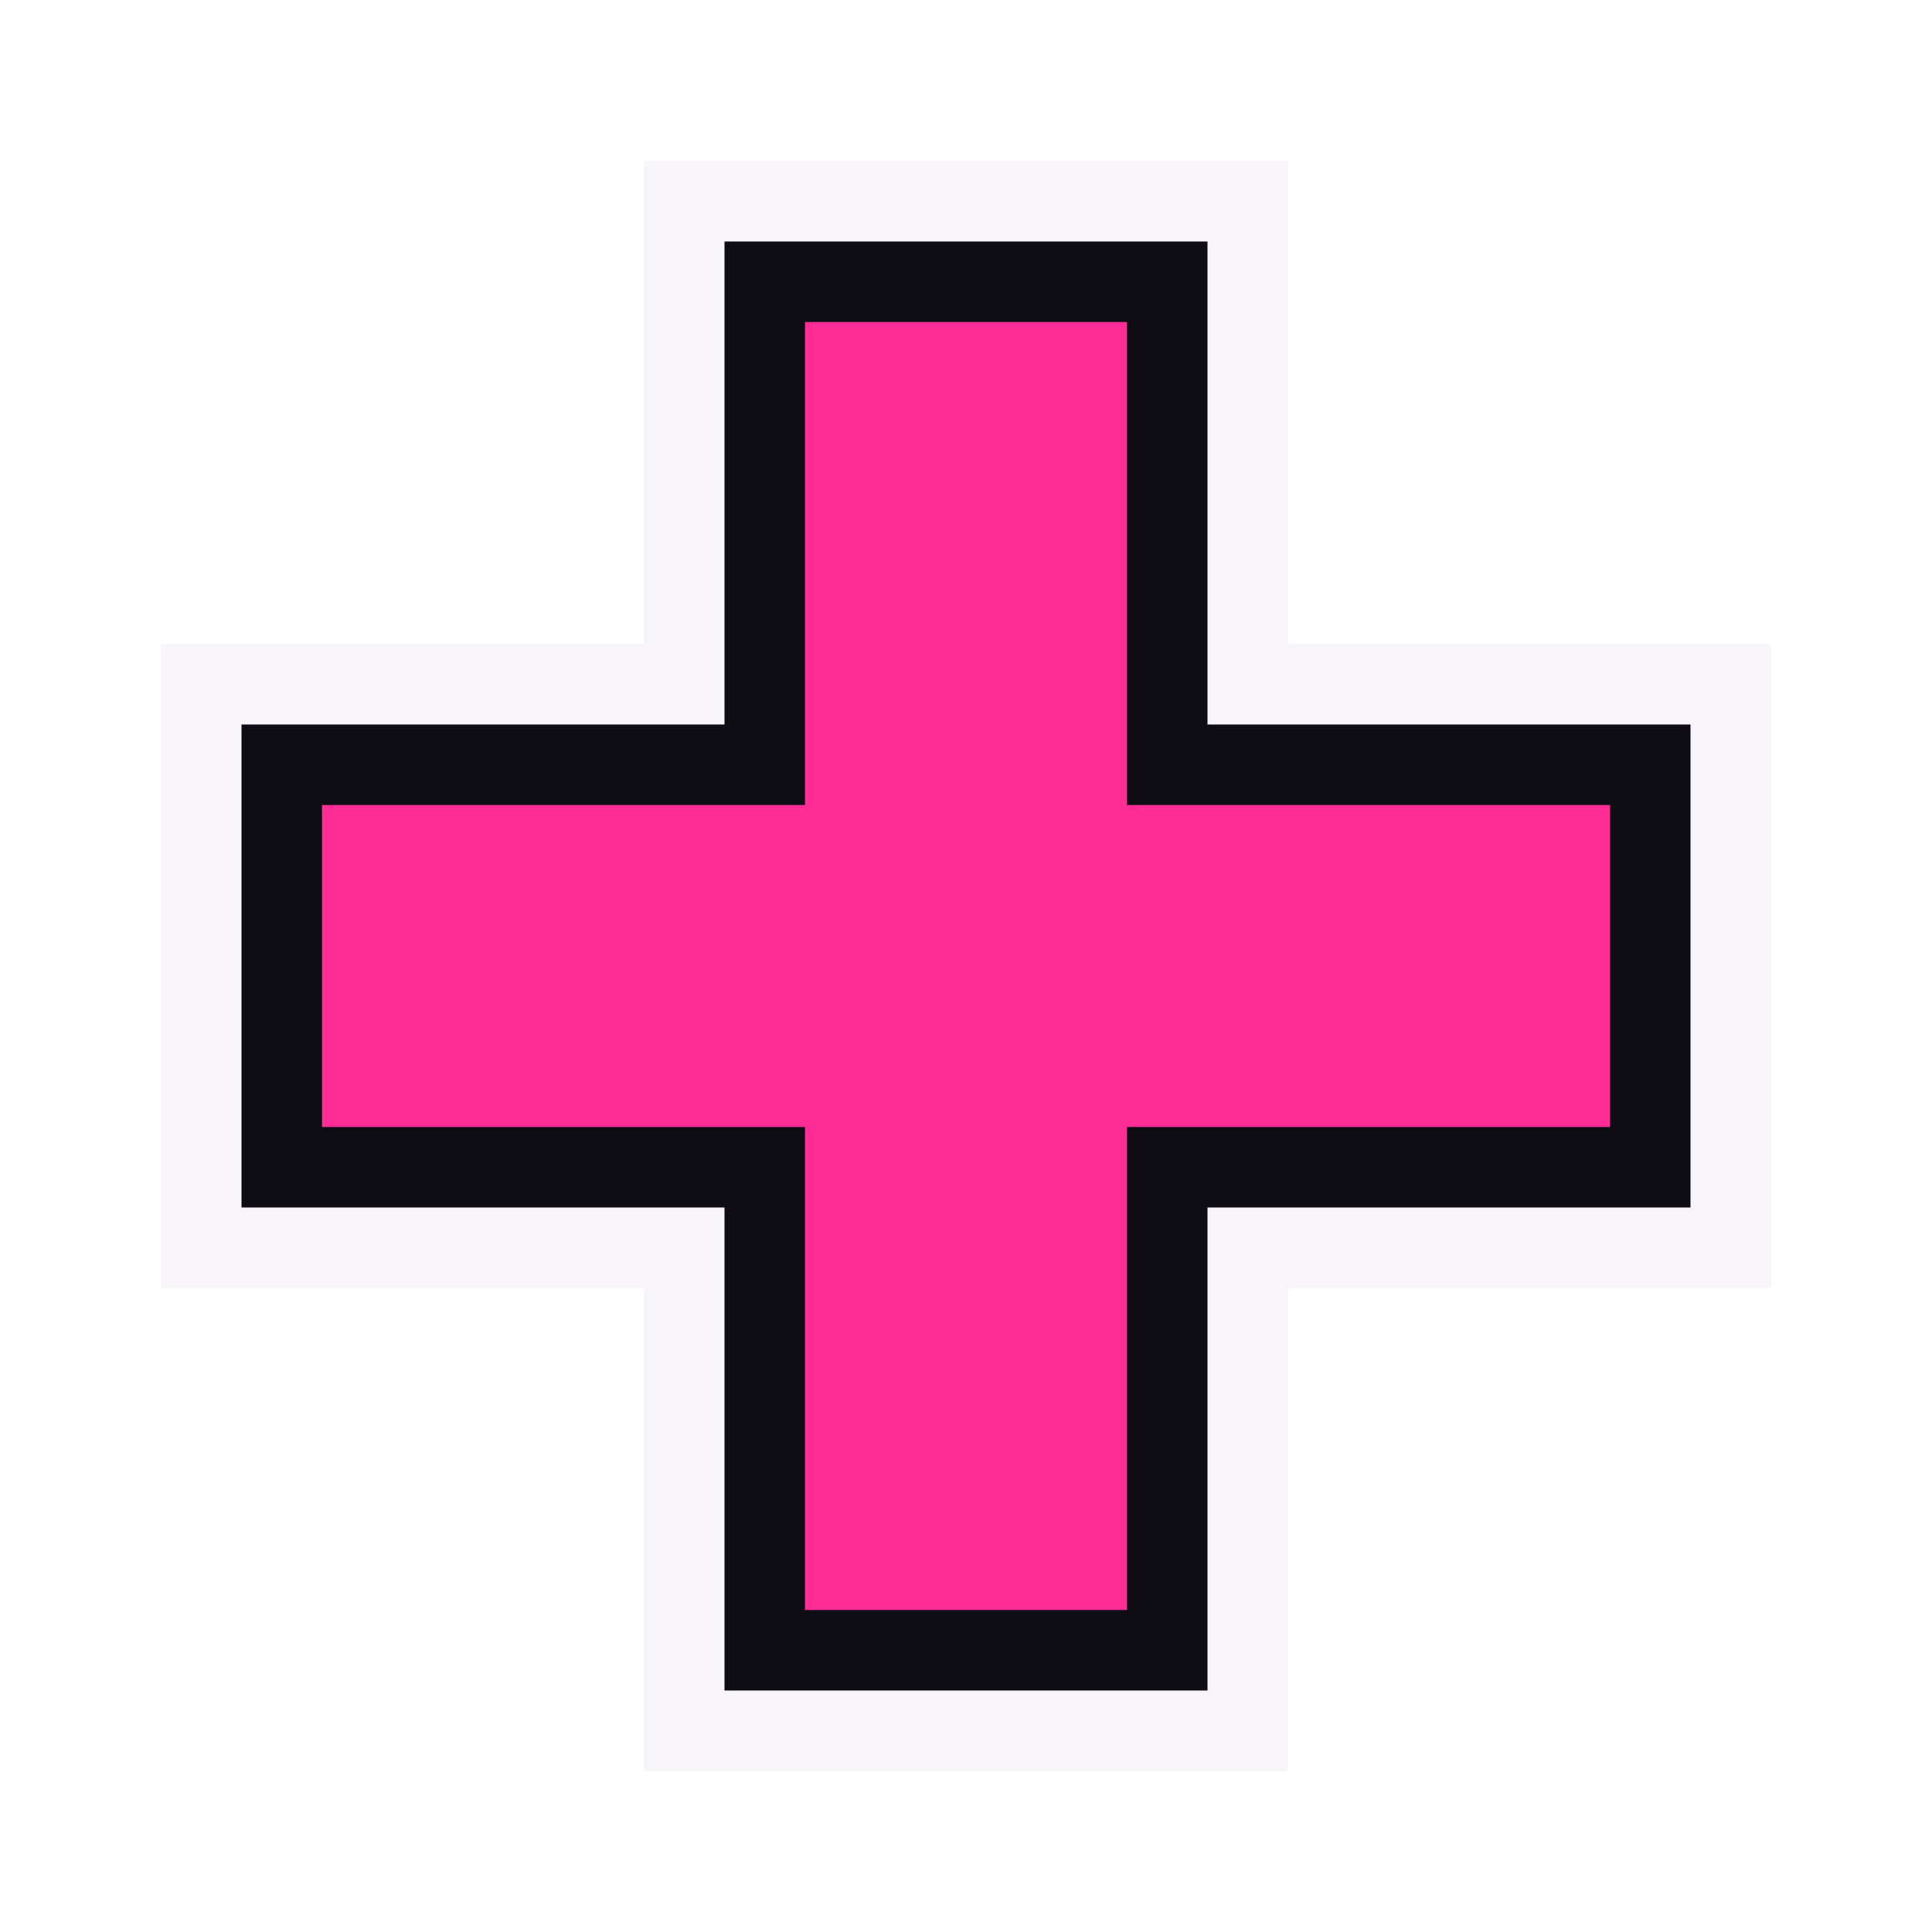
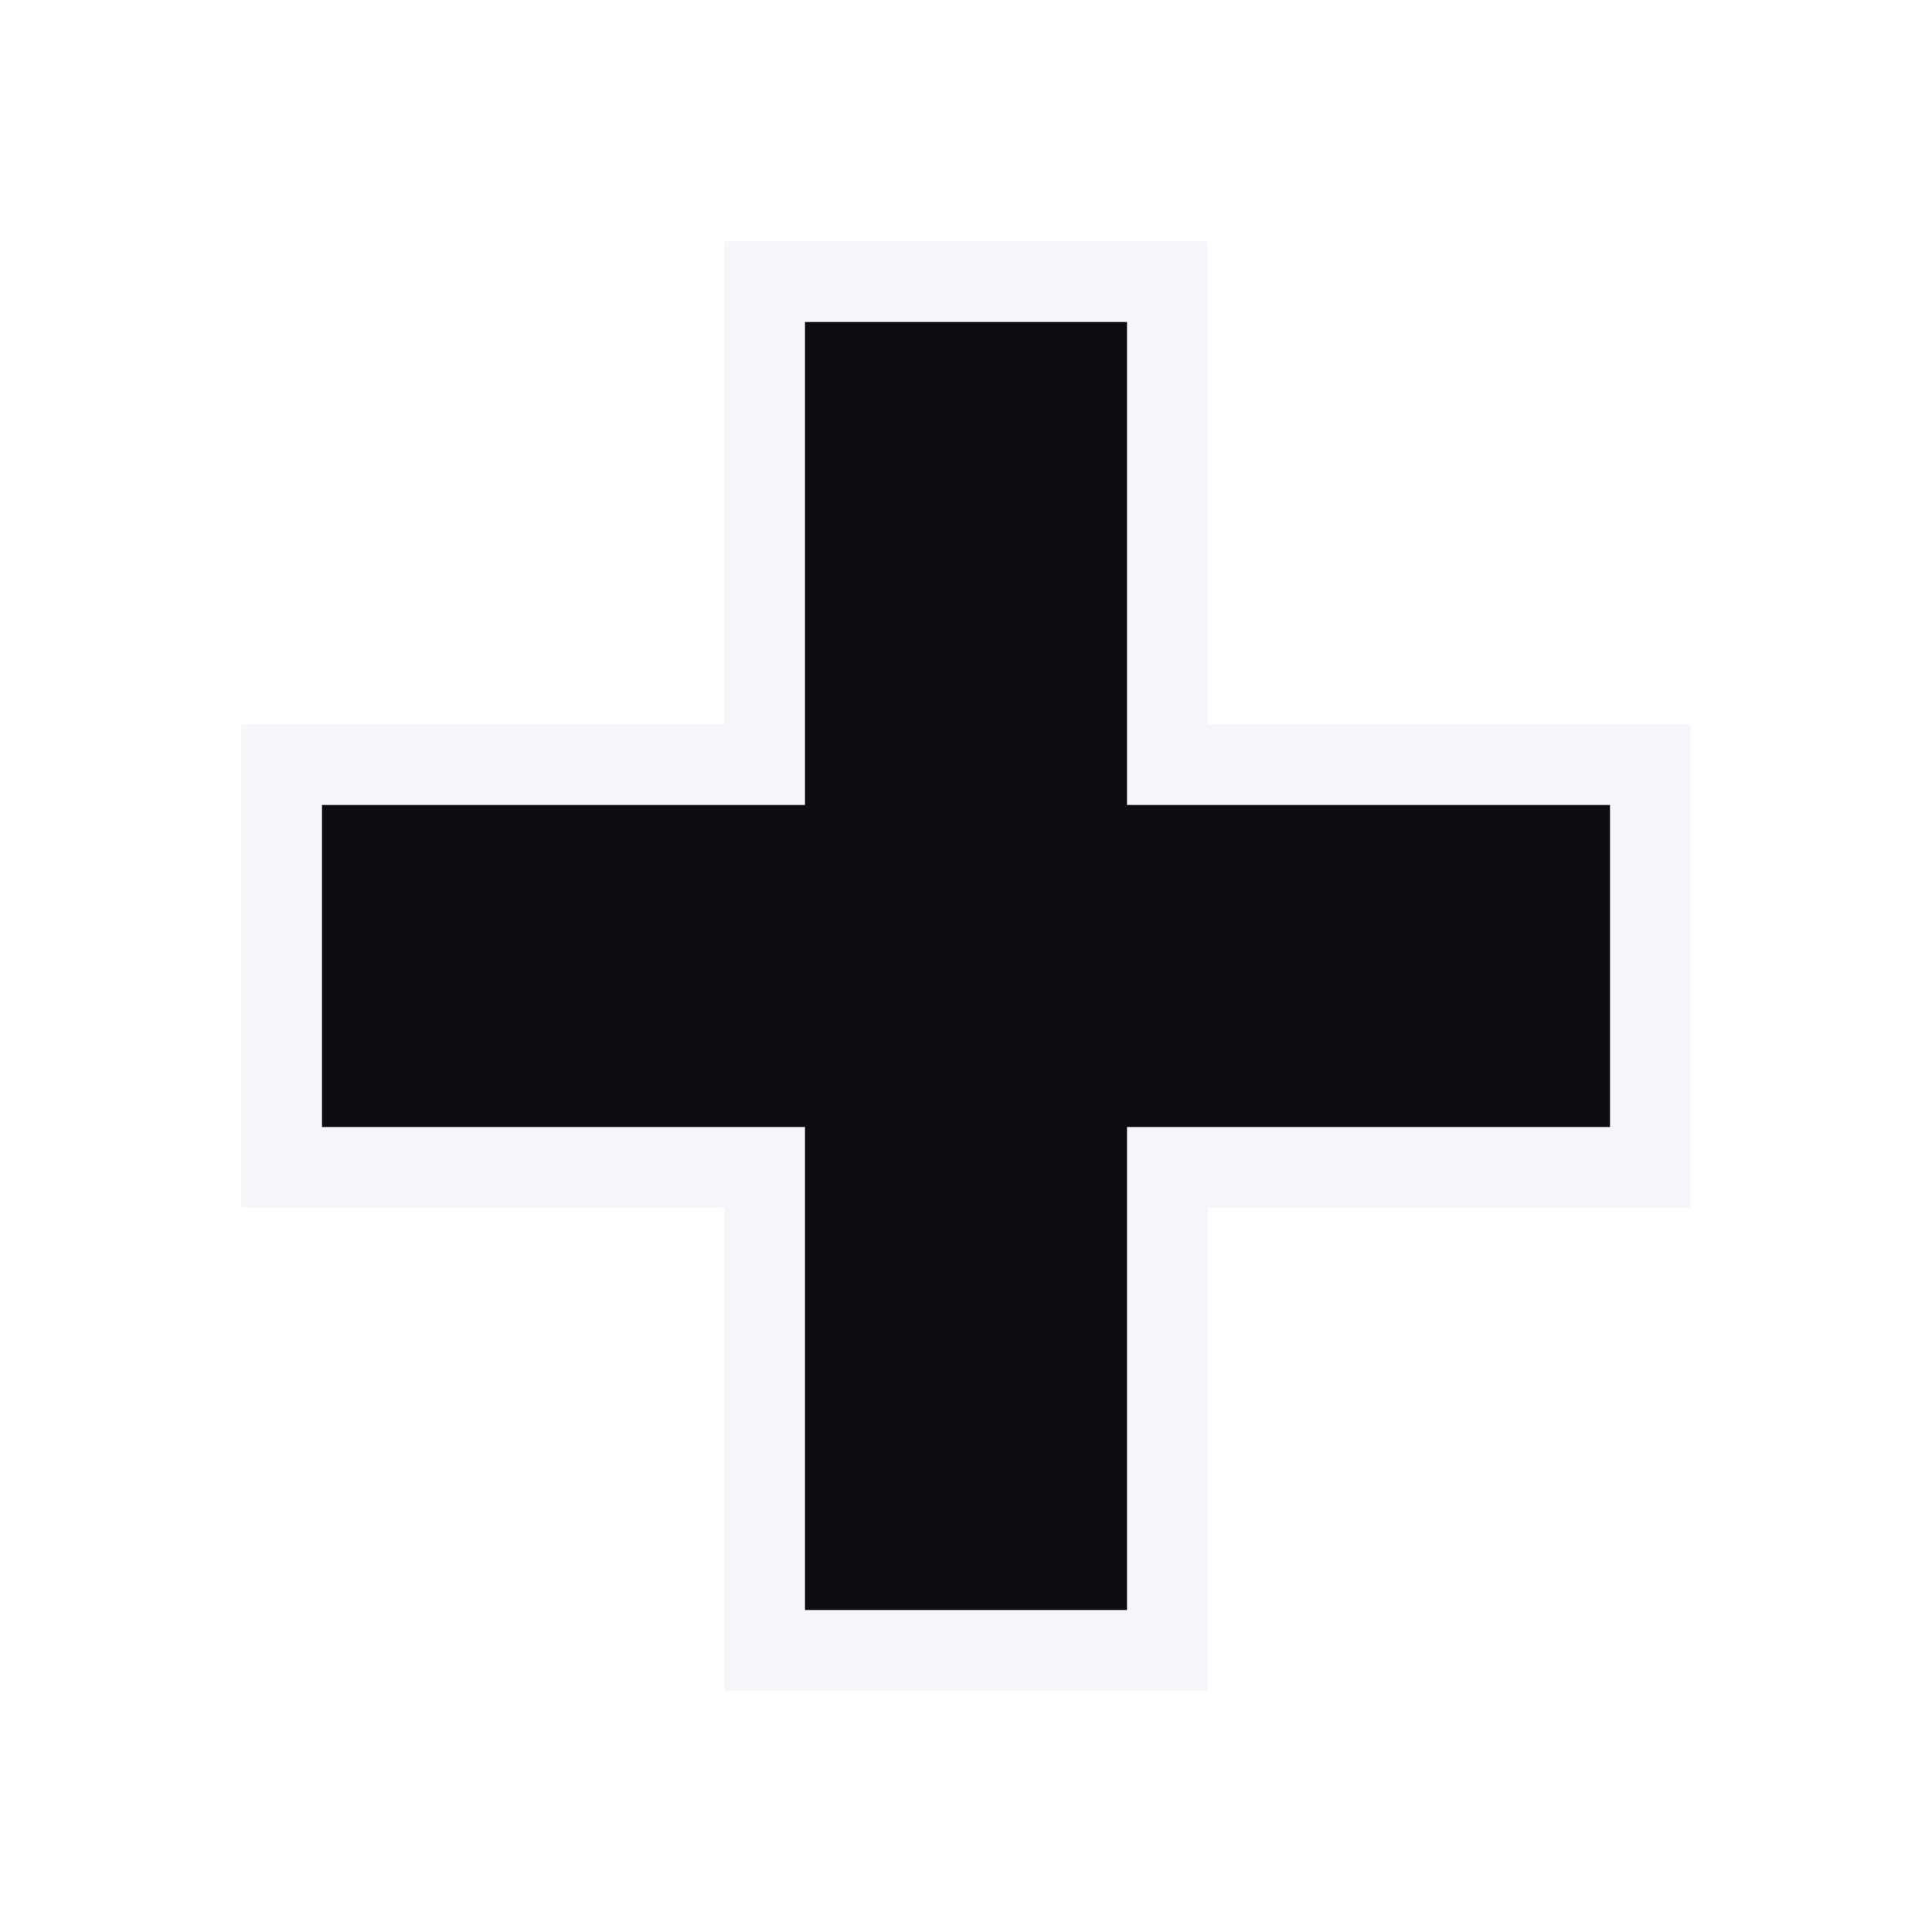
<svg xmlns="http://www.w3.org/2000/svg" xmlns:ns1="https://github.com/mishan/neon-doll" xmlns:xlink="http://www.w3.org/1999/xlink" width="24" height="24" viewBox="0 0 24 24" ns1:hotspot="12 12">
  <defs>
    <g id="s0">
      <rect x="10" y="4" width="4" height="16" />
      <rect x="4" y="10" width="16" height="4" />
    </g>
  </defs>
  <g stroke-linejoin="miter" stroke-miterlimit="1.5">
-     <use xlink:href="#s0" fill="none" stroke="#f7f4fa" stroke-width="4" />
-     <use xlink:href="#s0" fill="none" stroke="#0f0d14" stroke-width="2" />
-     <use xlink:href="#s0" fill="#ff2d95" />
+     <use xlink:href="#s0" fill="none" stroke="#f7f4fa" stroke-width="2" />
+     <use xlink:href="#s0" fill="#0f0d14" />
  </g>
</svg>
